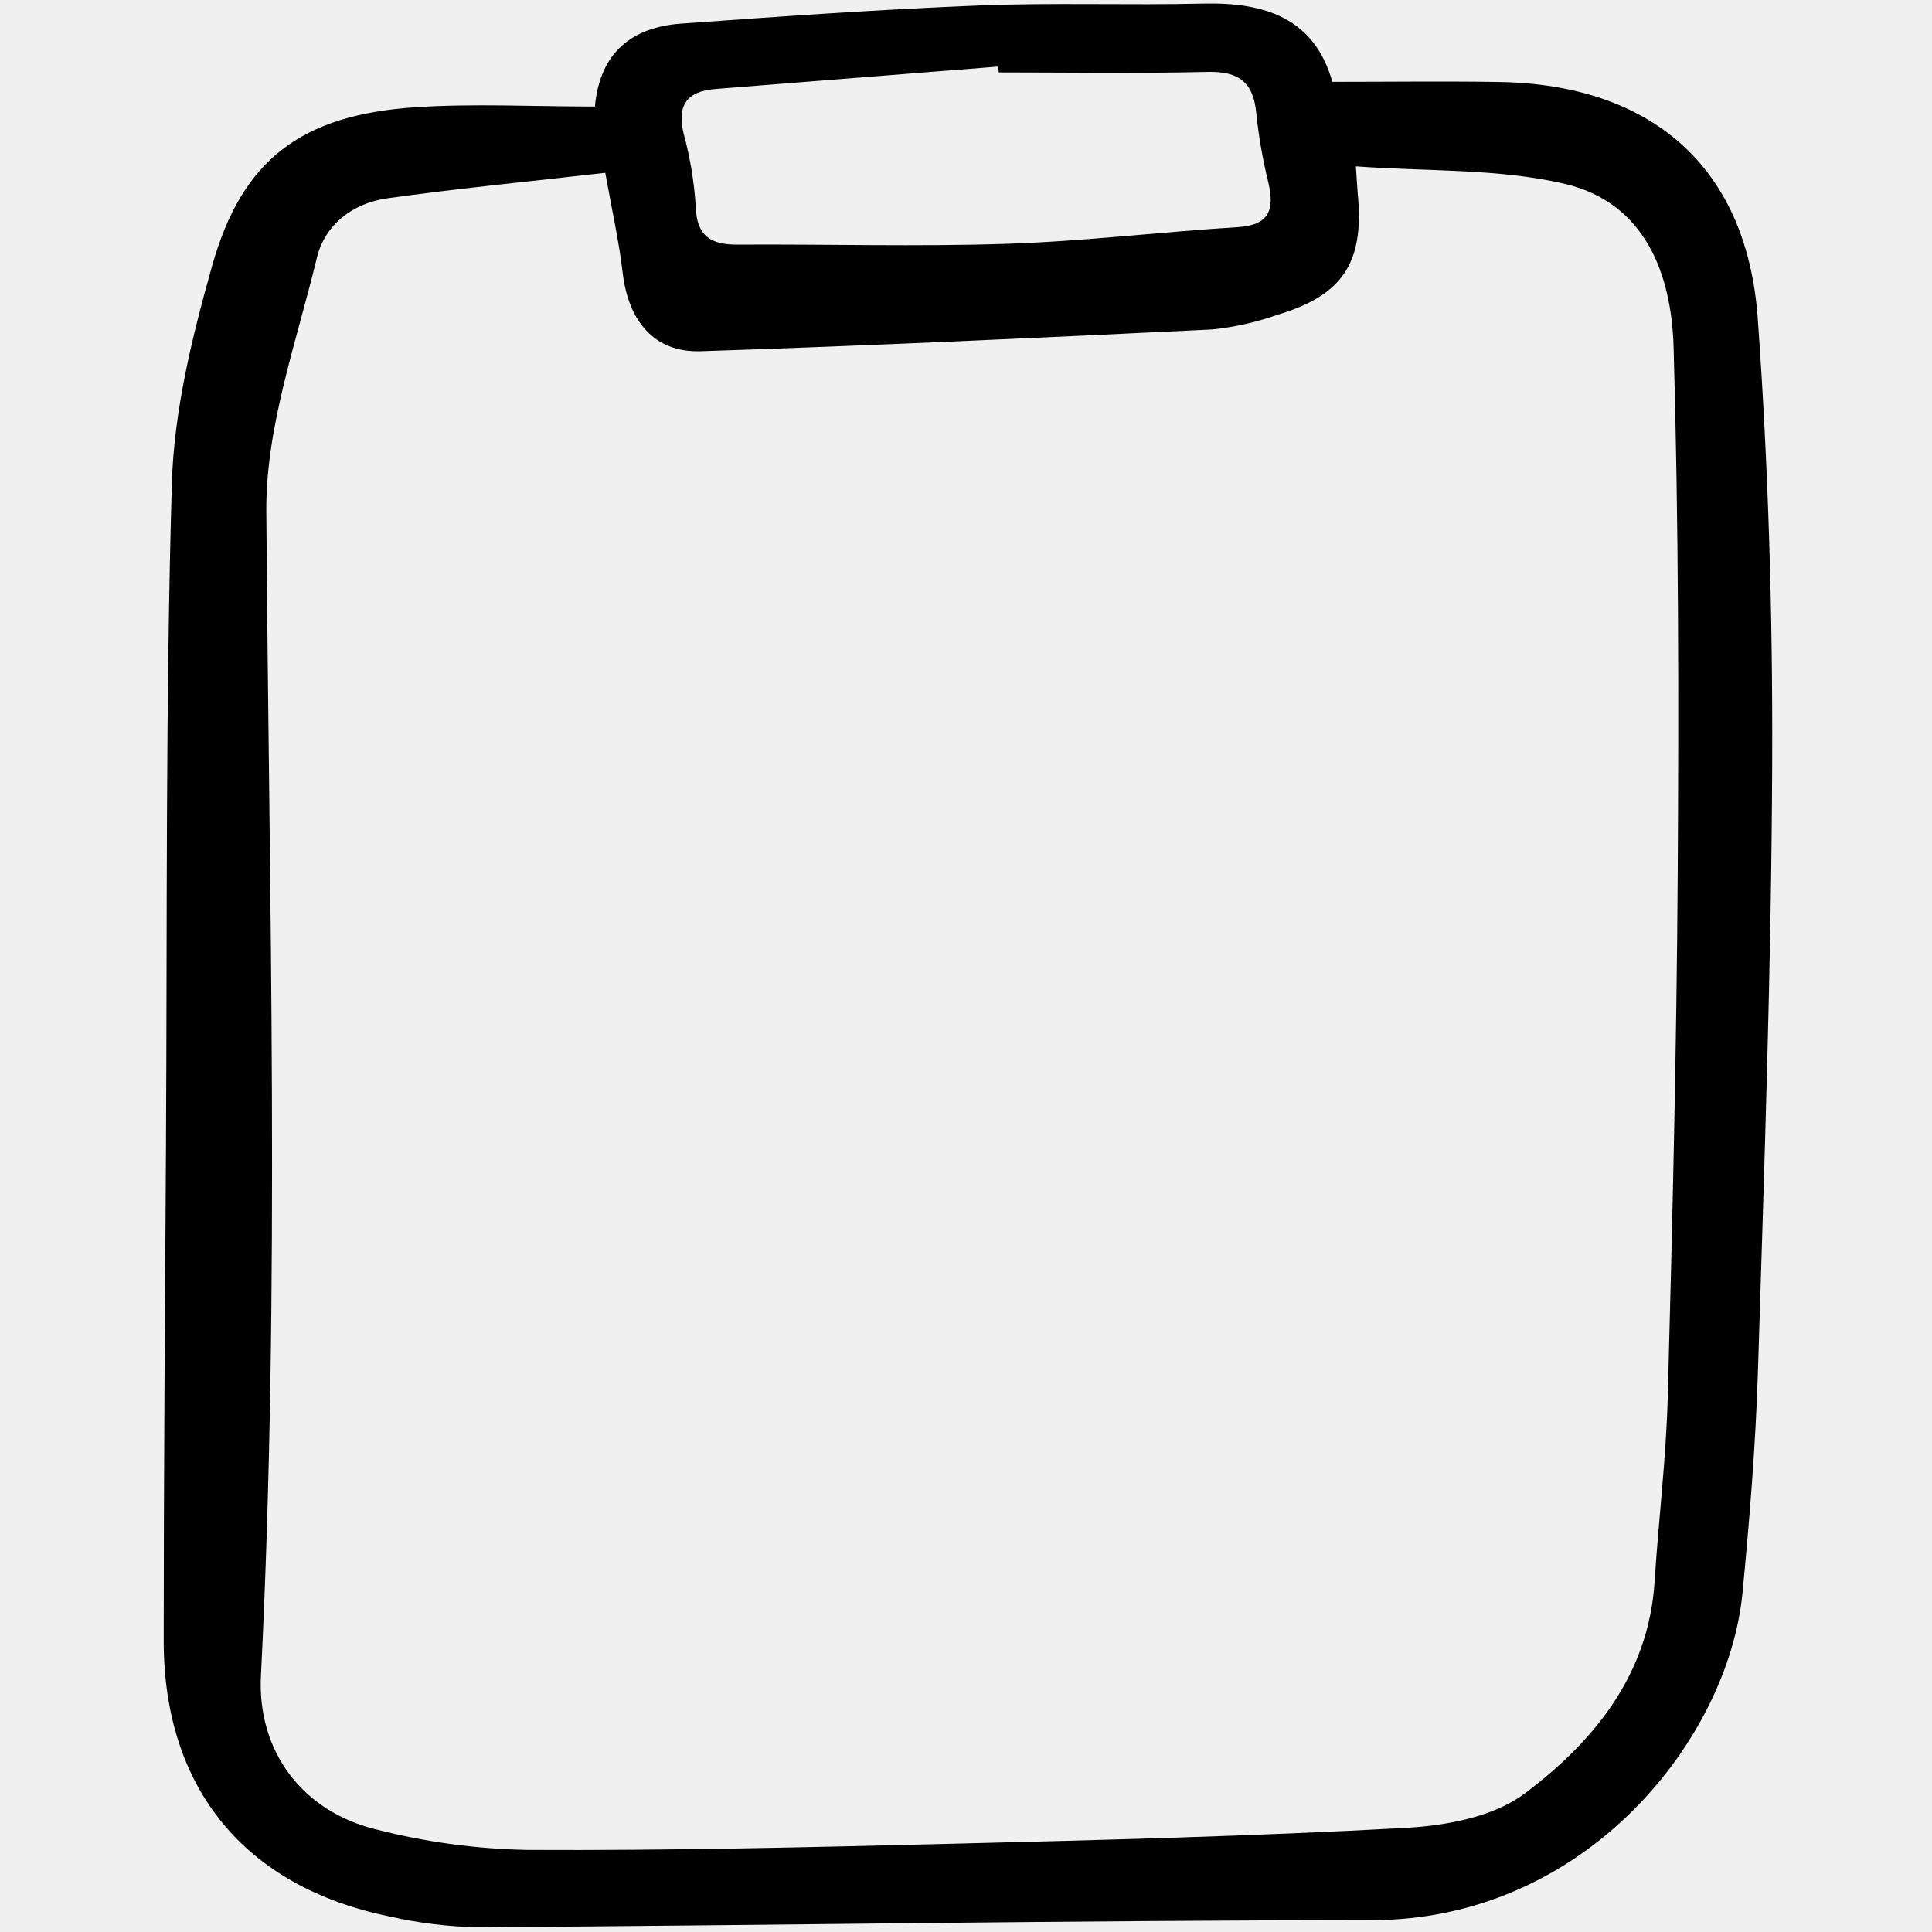
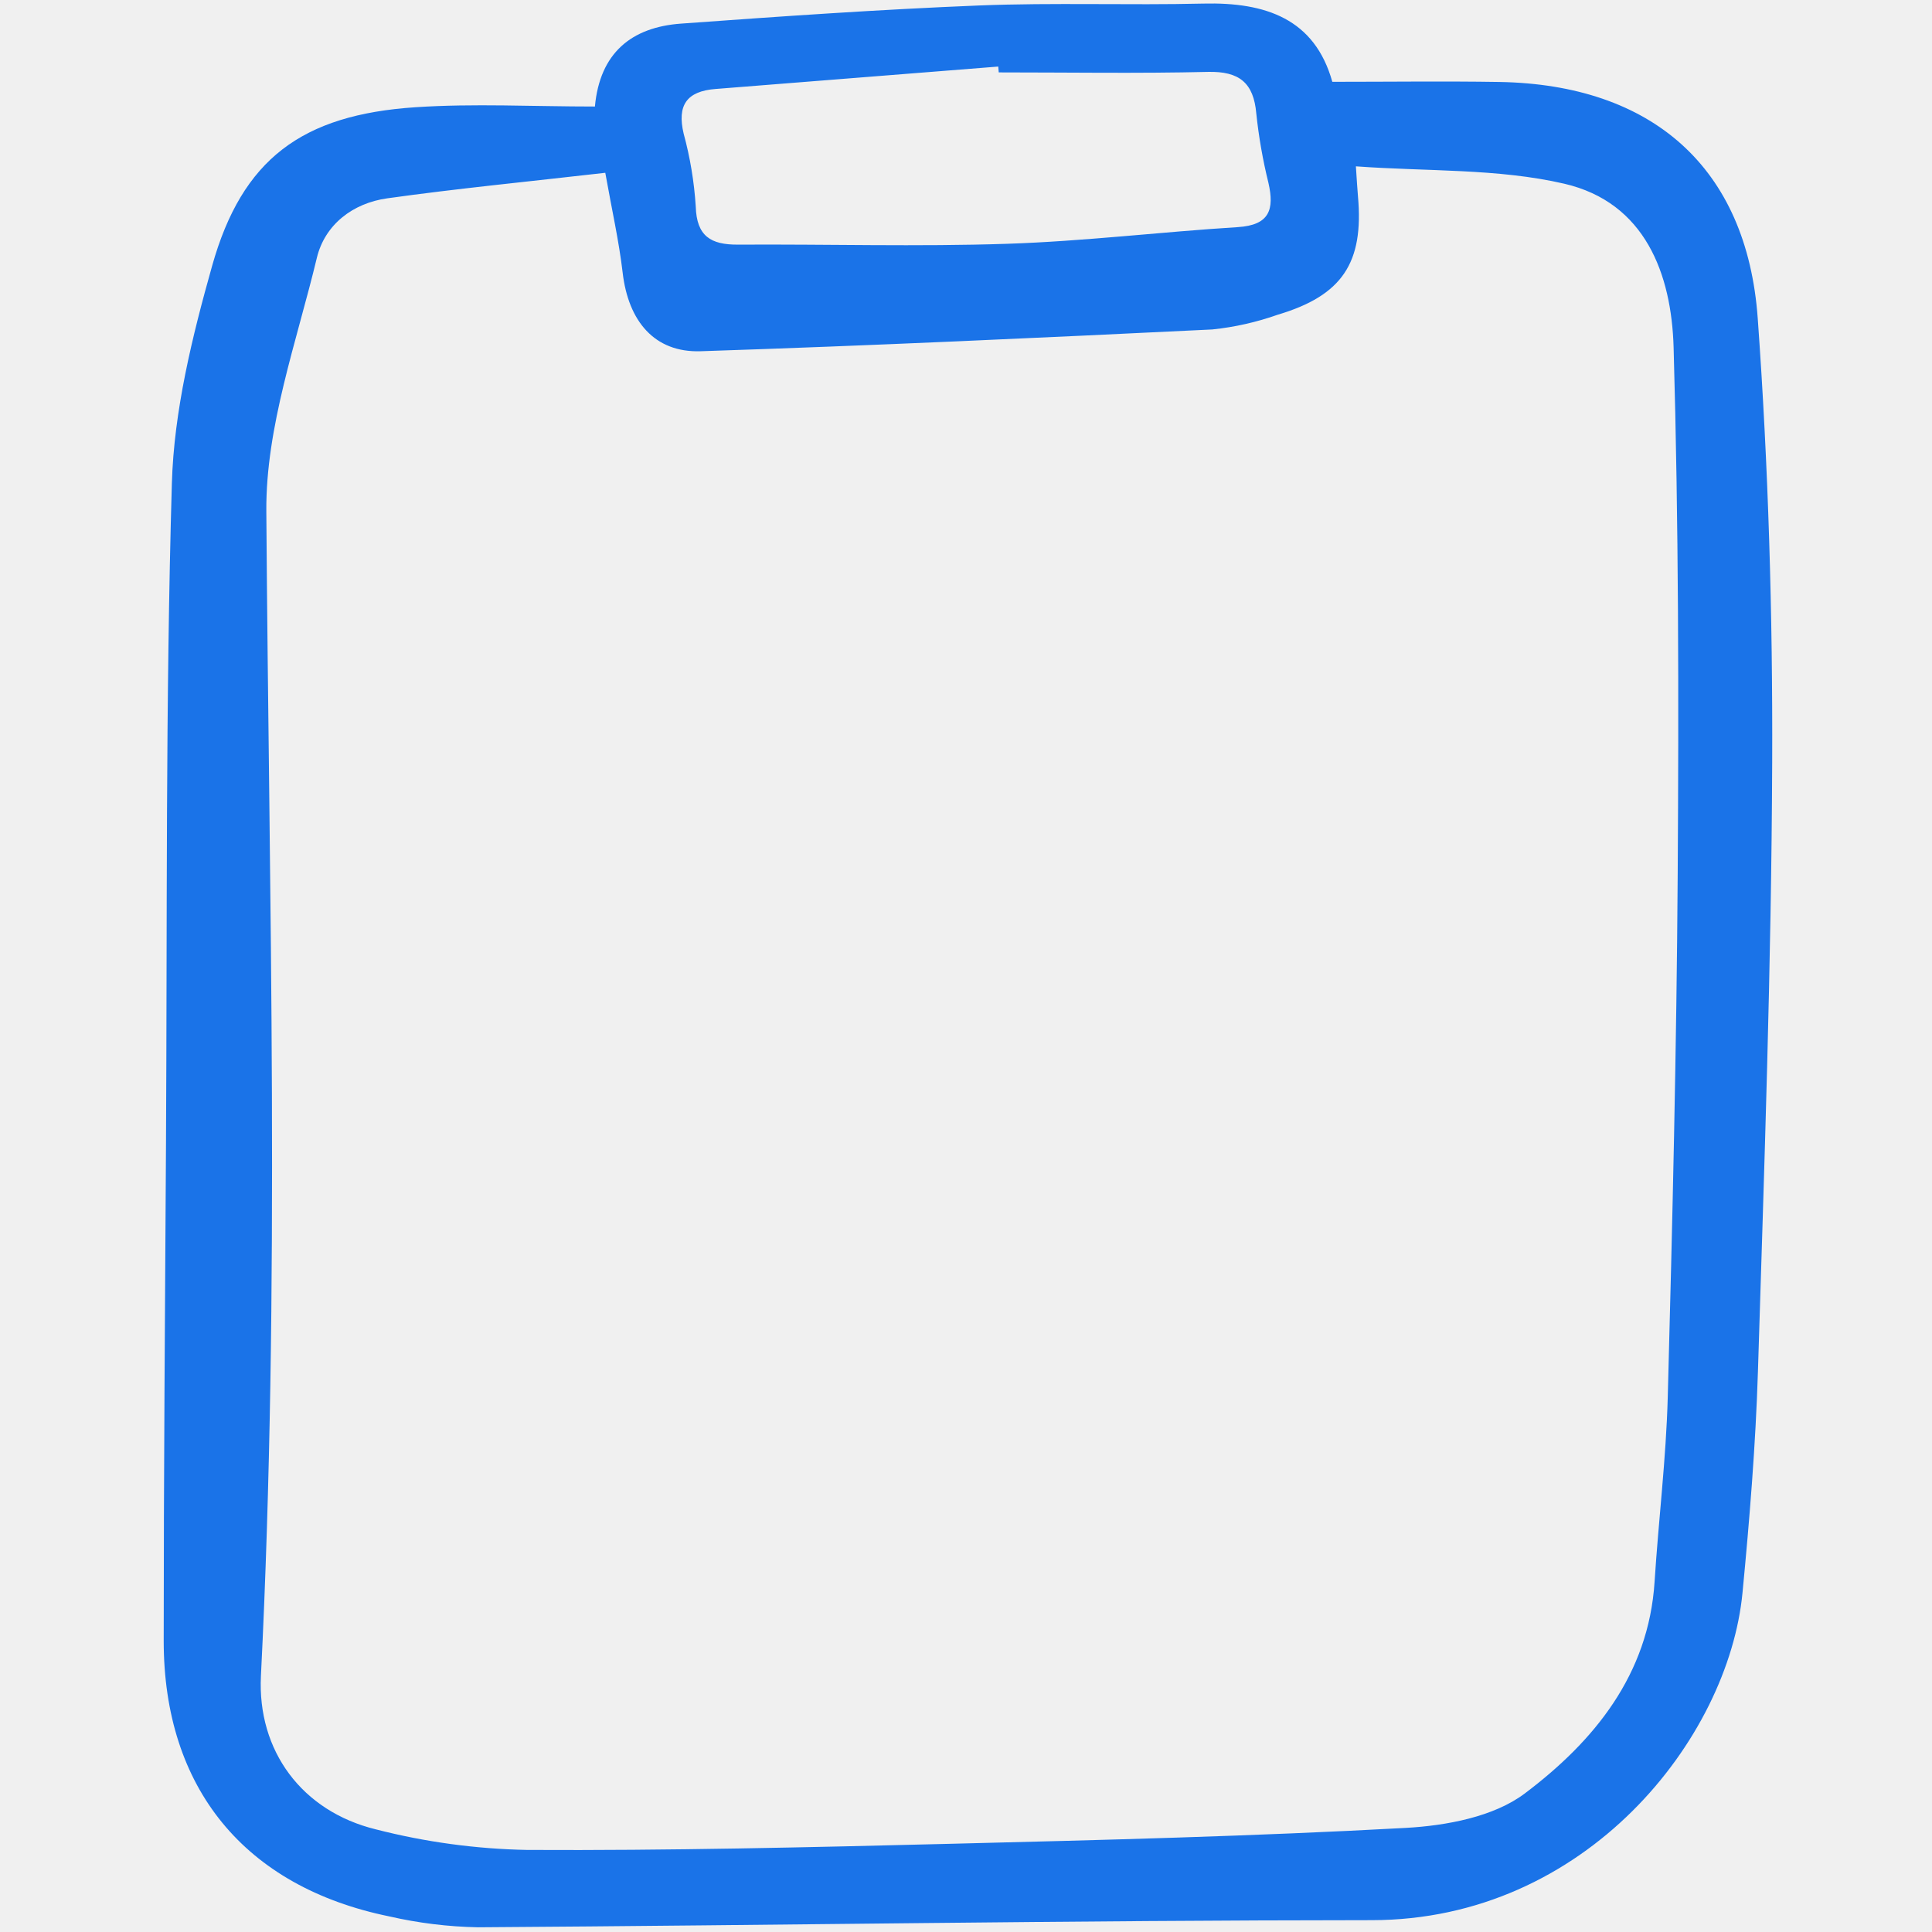
<svg xmlns="http://www.w3.org/2000/svg" width="800px" height="800px" viewBox="-12.5 0 160 160" fill="none">
  <g clip-path="url(#clip0)">
-     <path d="M36.768 8.822C37.175 4.392 39.786 2.256 43.885 1.957C52.113 1.359 60.347 0.784 68.588 0.453C74.777 0.207 80.983 0.444 87.178 0.297C92.316 0.174 96.376 1.558 97.837 6.776C102.607 6.776 107.133 6.715 111.656 6.788C124.28 6.998 132.165 13.825 133.068 26.358C133.951 38.595 134.313 50.894 134.265 63.164C134.2 79.956 133.606 96.748 133.086 113.534C132.896 119.666 132.393 125.795 131.807 131.904C130.645 143.994 118.861 159.014 101.098 159.02C76.429 159.029 51.76 159.451 27.088 159.61C24.608 159.563 22.141 159.259 19.724 158.705C7.765 156.256 1.056 148.078 1.057 135.883C1.057 122.16 1.168 108.433 1.247 94.708C1.351 76.482 1.204 58.248 1.733 40.033C1.909 33.992 3.416 27.883 5.068 22.013C7.553 13.182 12.49 9.503 21.916 8.88C26.731 8.56 31.59 8.822 36.768 8.822ZM37.629 14.31C31.201 15.048 25.367 15.612 19.567 16.425C16.713 16.825 14.402 18.604 13.741 21.352C12.071 28.294 9.508 35.335 9.556 42.321C9.779 74.484 10.717 106.638 9.109 138.794C8.799 144.993 12.501 150.002 18.631 151.501C22.723 152.552 26.924 153.123 31.15 153.203C42.818 153.264 54.49 152.988 66.157 152.697C78.745 152.383 91.339 152.07 103.909 151.379C107.28 151.194 111.21 150.461 113.772 148.53C119.503 144.214 124.034 138.706 124.526 130.985C124.852 125.882 125.48 120.791 125.617 115.686C126.003 101.248 126.349 86.807 126.44 72.363C126.532 57.831 126.519 43.292 126.101 28.769C125.927 22.715 123.757 16.769 117.041 15.213C111.542 13.941 105.683 14.206 99.789 13.776C99.876 15.041 99.906 15.645 99.96 16.246C100.457 21.766 98.658 24.475 93.318 26.063C91.567 26.682 89.749 27.092 87.9 27.284C73.776 27.97 59.65 28.625 45.518 29.088C41.7 29.211 39.534 26.598 39.066 22.584C38.763 19.978 38.177 17.403 37.627 14.31H37.629ZM70.211 5.996C70.198 5.835 70.185 5.673 70.172 5.512C62.367 6.133 54.563 6.752 46.758 7.369C44.353 7.554 43.566 8.734 44.116 11.062C44.653 13.036 44.989 15.059 45.119 17.101C45.189 19.562 46.369 20.273 48.61 20.259C56.041 20.214 63.48 20.436 70.903 20.19C77.28 19.98 83.637 19.206 90.01 18.809C92.644 18.645 93.05 17.344 92.545 15.139C92.079 13.251 91.743 11.334 91.541 9.4C91.319 6.857 90.133 5.893 87.538 5.954C81.766 6.091 75.987 5.996 70.211 5.996Z" fill="currentColor" />
+     <path d="M36.768 8.822C37.175 4.392 39.786 2.256 43.885 1.957C52.113 1.359 60.347 0.784 68.588 0.453C74.777 0.207 80.983 0.444 87.178 0.297C92.316 0.174 96.376 1.558 97.837 6.776C102.607 6.776 107.133 6.715 111.656 6.788C124.28 6.998 132.165 13.825 133.068 26.358C133.951 38.595 134.313 50.894 134.265 63.164C134.2 79.956 133.606 96.748 133.086 113.534C132.896 119.666 132.393 125.795 131.807 131.904C130.645 143.994 118.861 159.014 101.098 159.02C76.429 159.029 51.76 159.451 27.088 159.61C24.608 159.563 22.141 159.259 19.724 158.705C7.765 156.256 1.056 148.078 1.057 135.883C1.057 122.16 1.168 108.433 1.247 94.708C1.351 76.482 1.204 58.248 1.733 40.033C1.909 33.992 3.416 27.883 5.068 22.013C7.553 13.182 12.49 9.503 21.916 8.88C26.731 8.56 31.59 8.822 36.768 8.822ZM37.629 14.31C31.201 15.048 25.367 15.612 19.567 16.425C16.713 16.825 14.402 18.604 13.741 21.352C12.071 28.294 9.508 35.335 9.556 42.321C9.779 74.484 10.717 106.638 9.109 138.794C8.799 144.993 12.501 150.002 18.631 151.501C22.723 152.552 26.924 153.123 31.15 153.203C42.818 153.264 54.49 152.988 66.157 152.697C78.745 152.383 91.339 152.07 103.909 151.379C107.28 151.194 111.21 150.461 113.772 148.53C119.503 144.214 124.034 138.706 124.526 130.985C124.852 125.882 125.48 120.791 125.617 115.686C126.003 101.248 126.349 86.807 126.44 72.363C126.532 57.831 126.519 43.292 126.101 28.769C125.927 22.715 123.757 16.769 117.041 15.213C111.542 13.941 105.683 14.206 99.789 13.776C99.876 15.041 99.906 15.645 99.96 16.246C100.457 21.766 98.658 24.475 93.318 26.063C91.567 26.682 89.749 27.092 87.9 27.284C73.776 27.97 59.65 28.625 45.518 29.088C41.7 29.211 39.534 26.598 39.066 22.584C38.763 19.978 38.177 17.403 37.627 14.31H37.629ZM70.211 5.996C70.198 5.835 70.185 5.673 70.172 5.512C62.367 6.133 54.563 6.752 46.758 7.369C44.353 7.554 43.566 8.734 44.116 11.062C44.653 13.036 44.989 15.059 45.119 17.101C45.189 19.562 46.369 20.273 48.61 20.259C56.041 20.214 63.48 20.436 70.903 20.19C77.28 19.98 83.637 19.206 90.01 18.809C92.644 18.645 93.05 17.344 92.545 15.139C92.079 13.251 91.743 11.334 91.541 9.4C91.319 6.857 90.133 5.893 87.538 5.954C81.766 6.091 75.987 5.996 70.211 5.996Z" fill="#1a73e8" />
  </g>
  <defs>
    <clipPath id="clip0">
      <rect width="134" height="160" fill="white" transform="translate(0.777344)" />
    </clipPath>
  </defs>
</svg>
